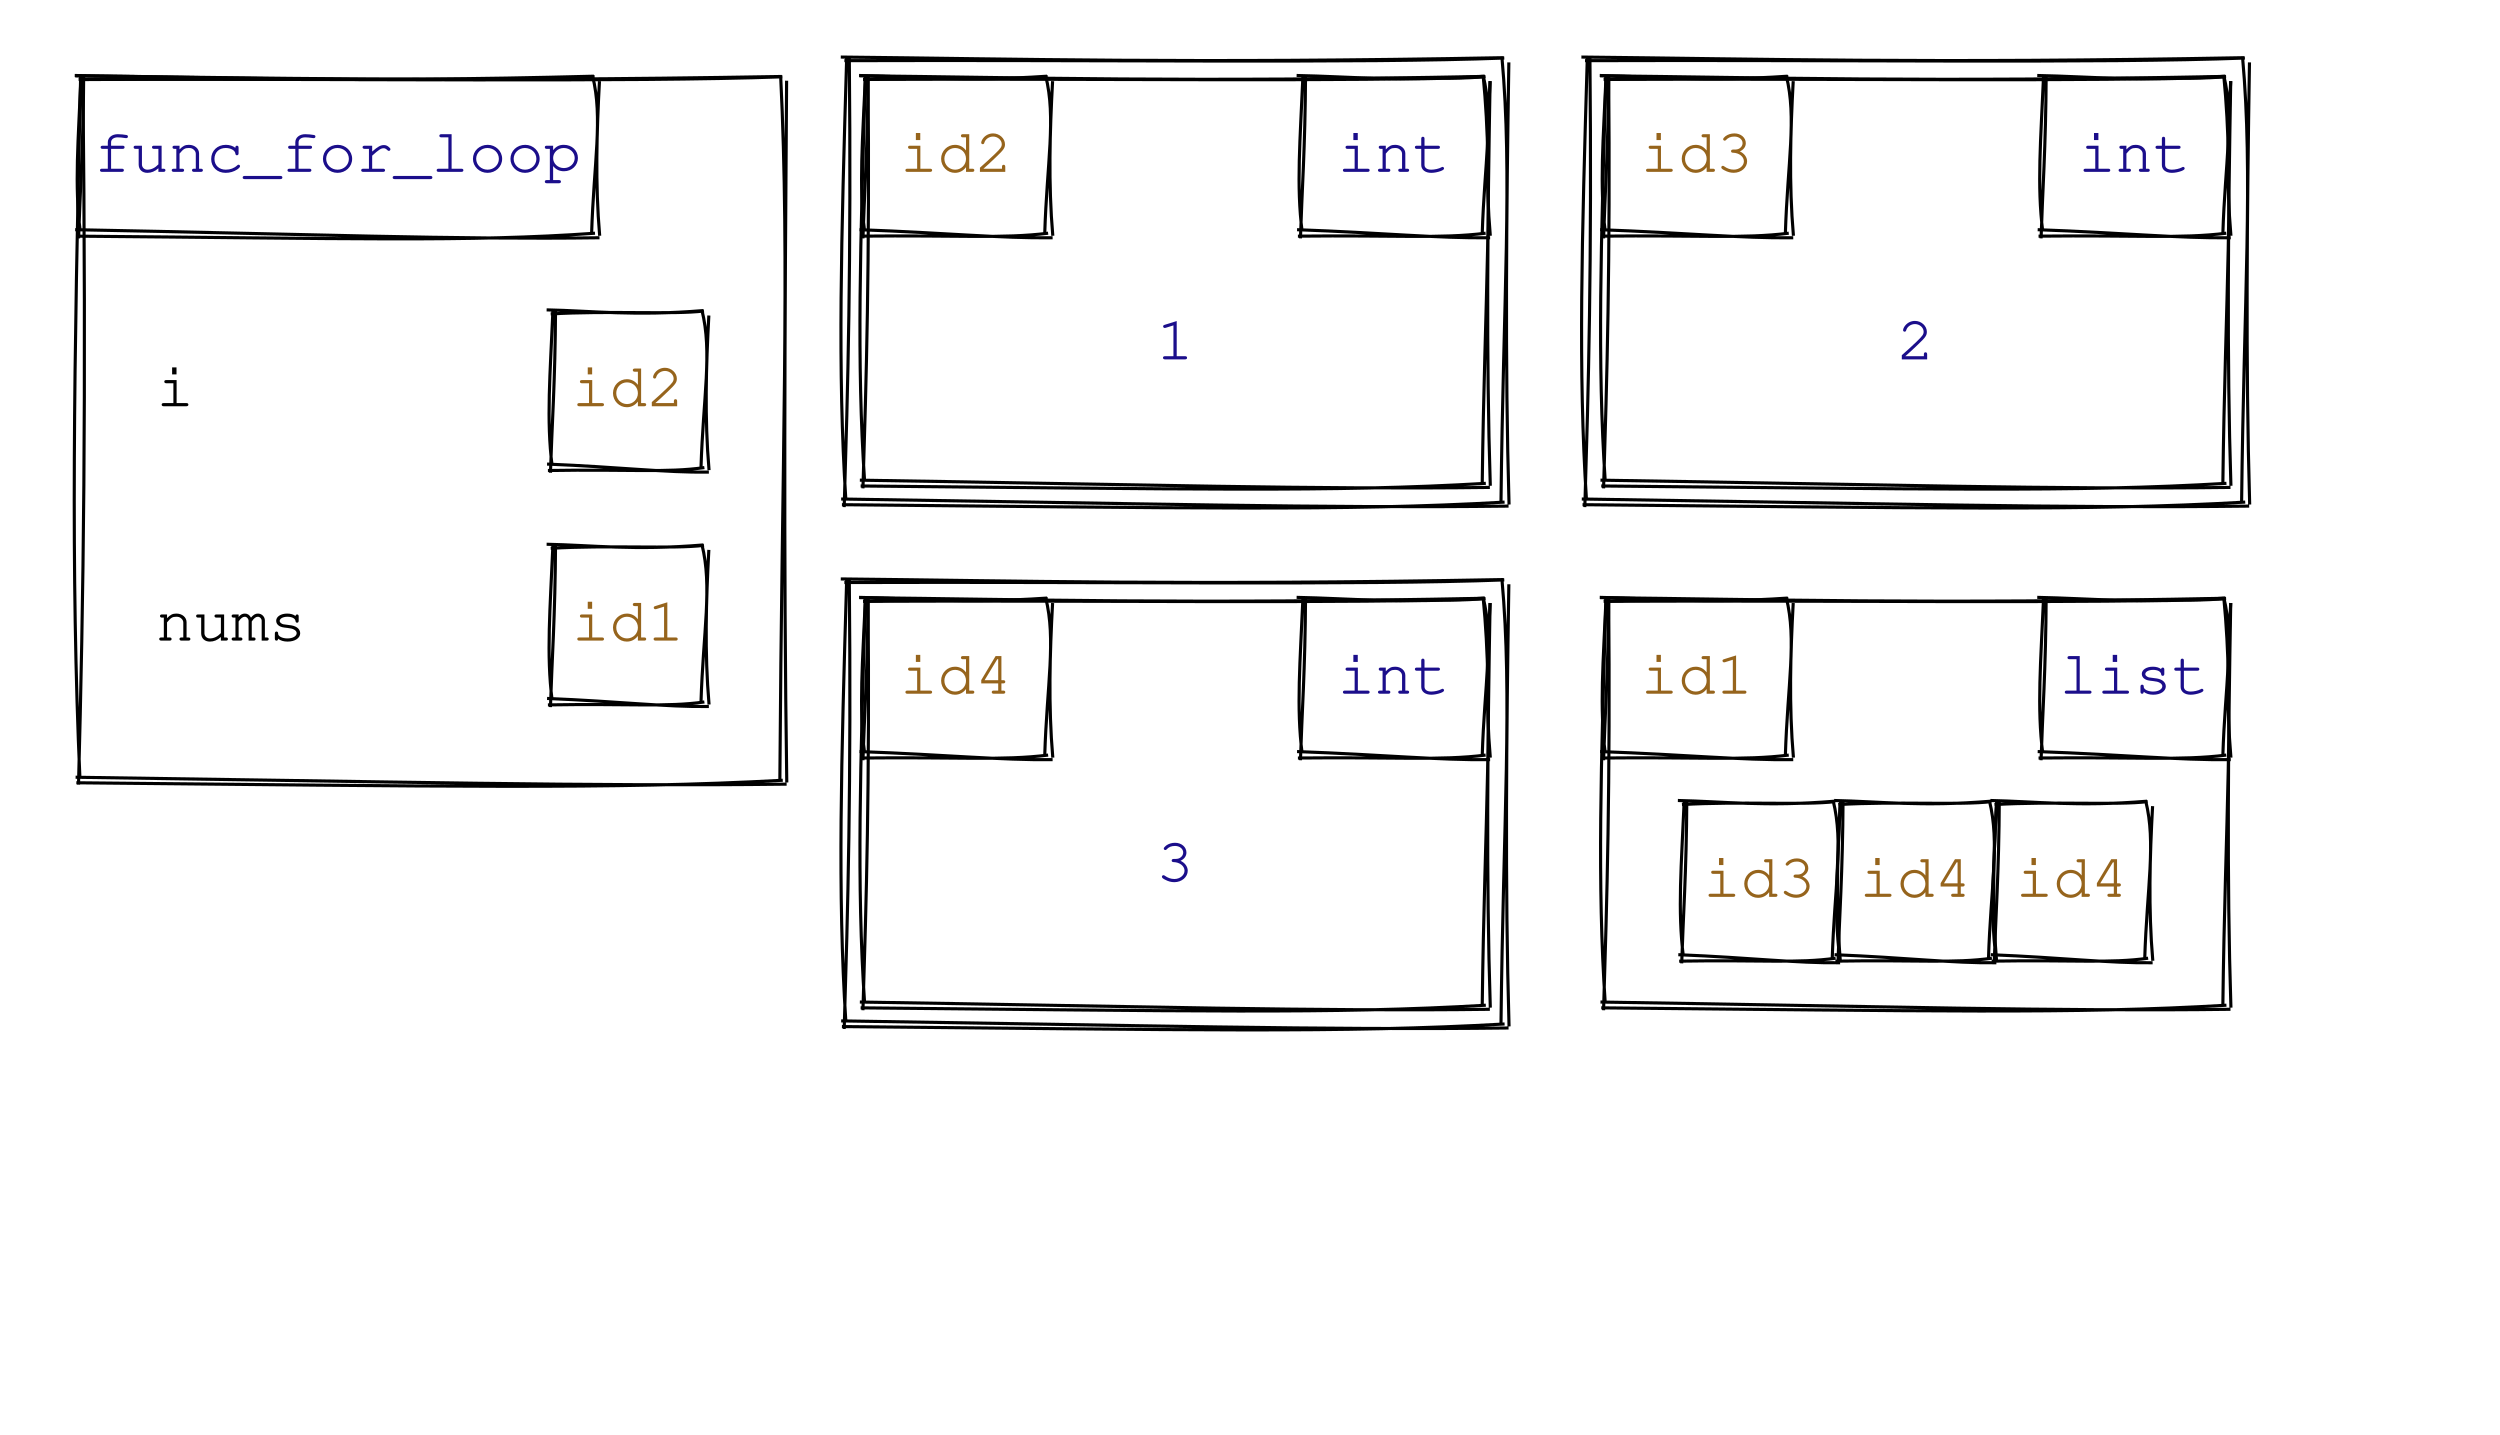
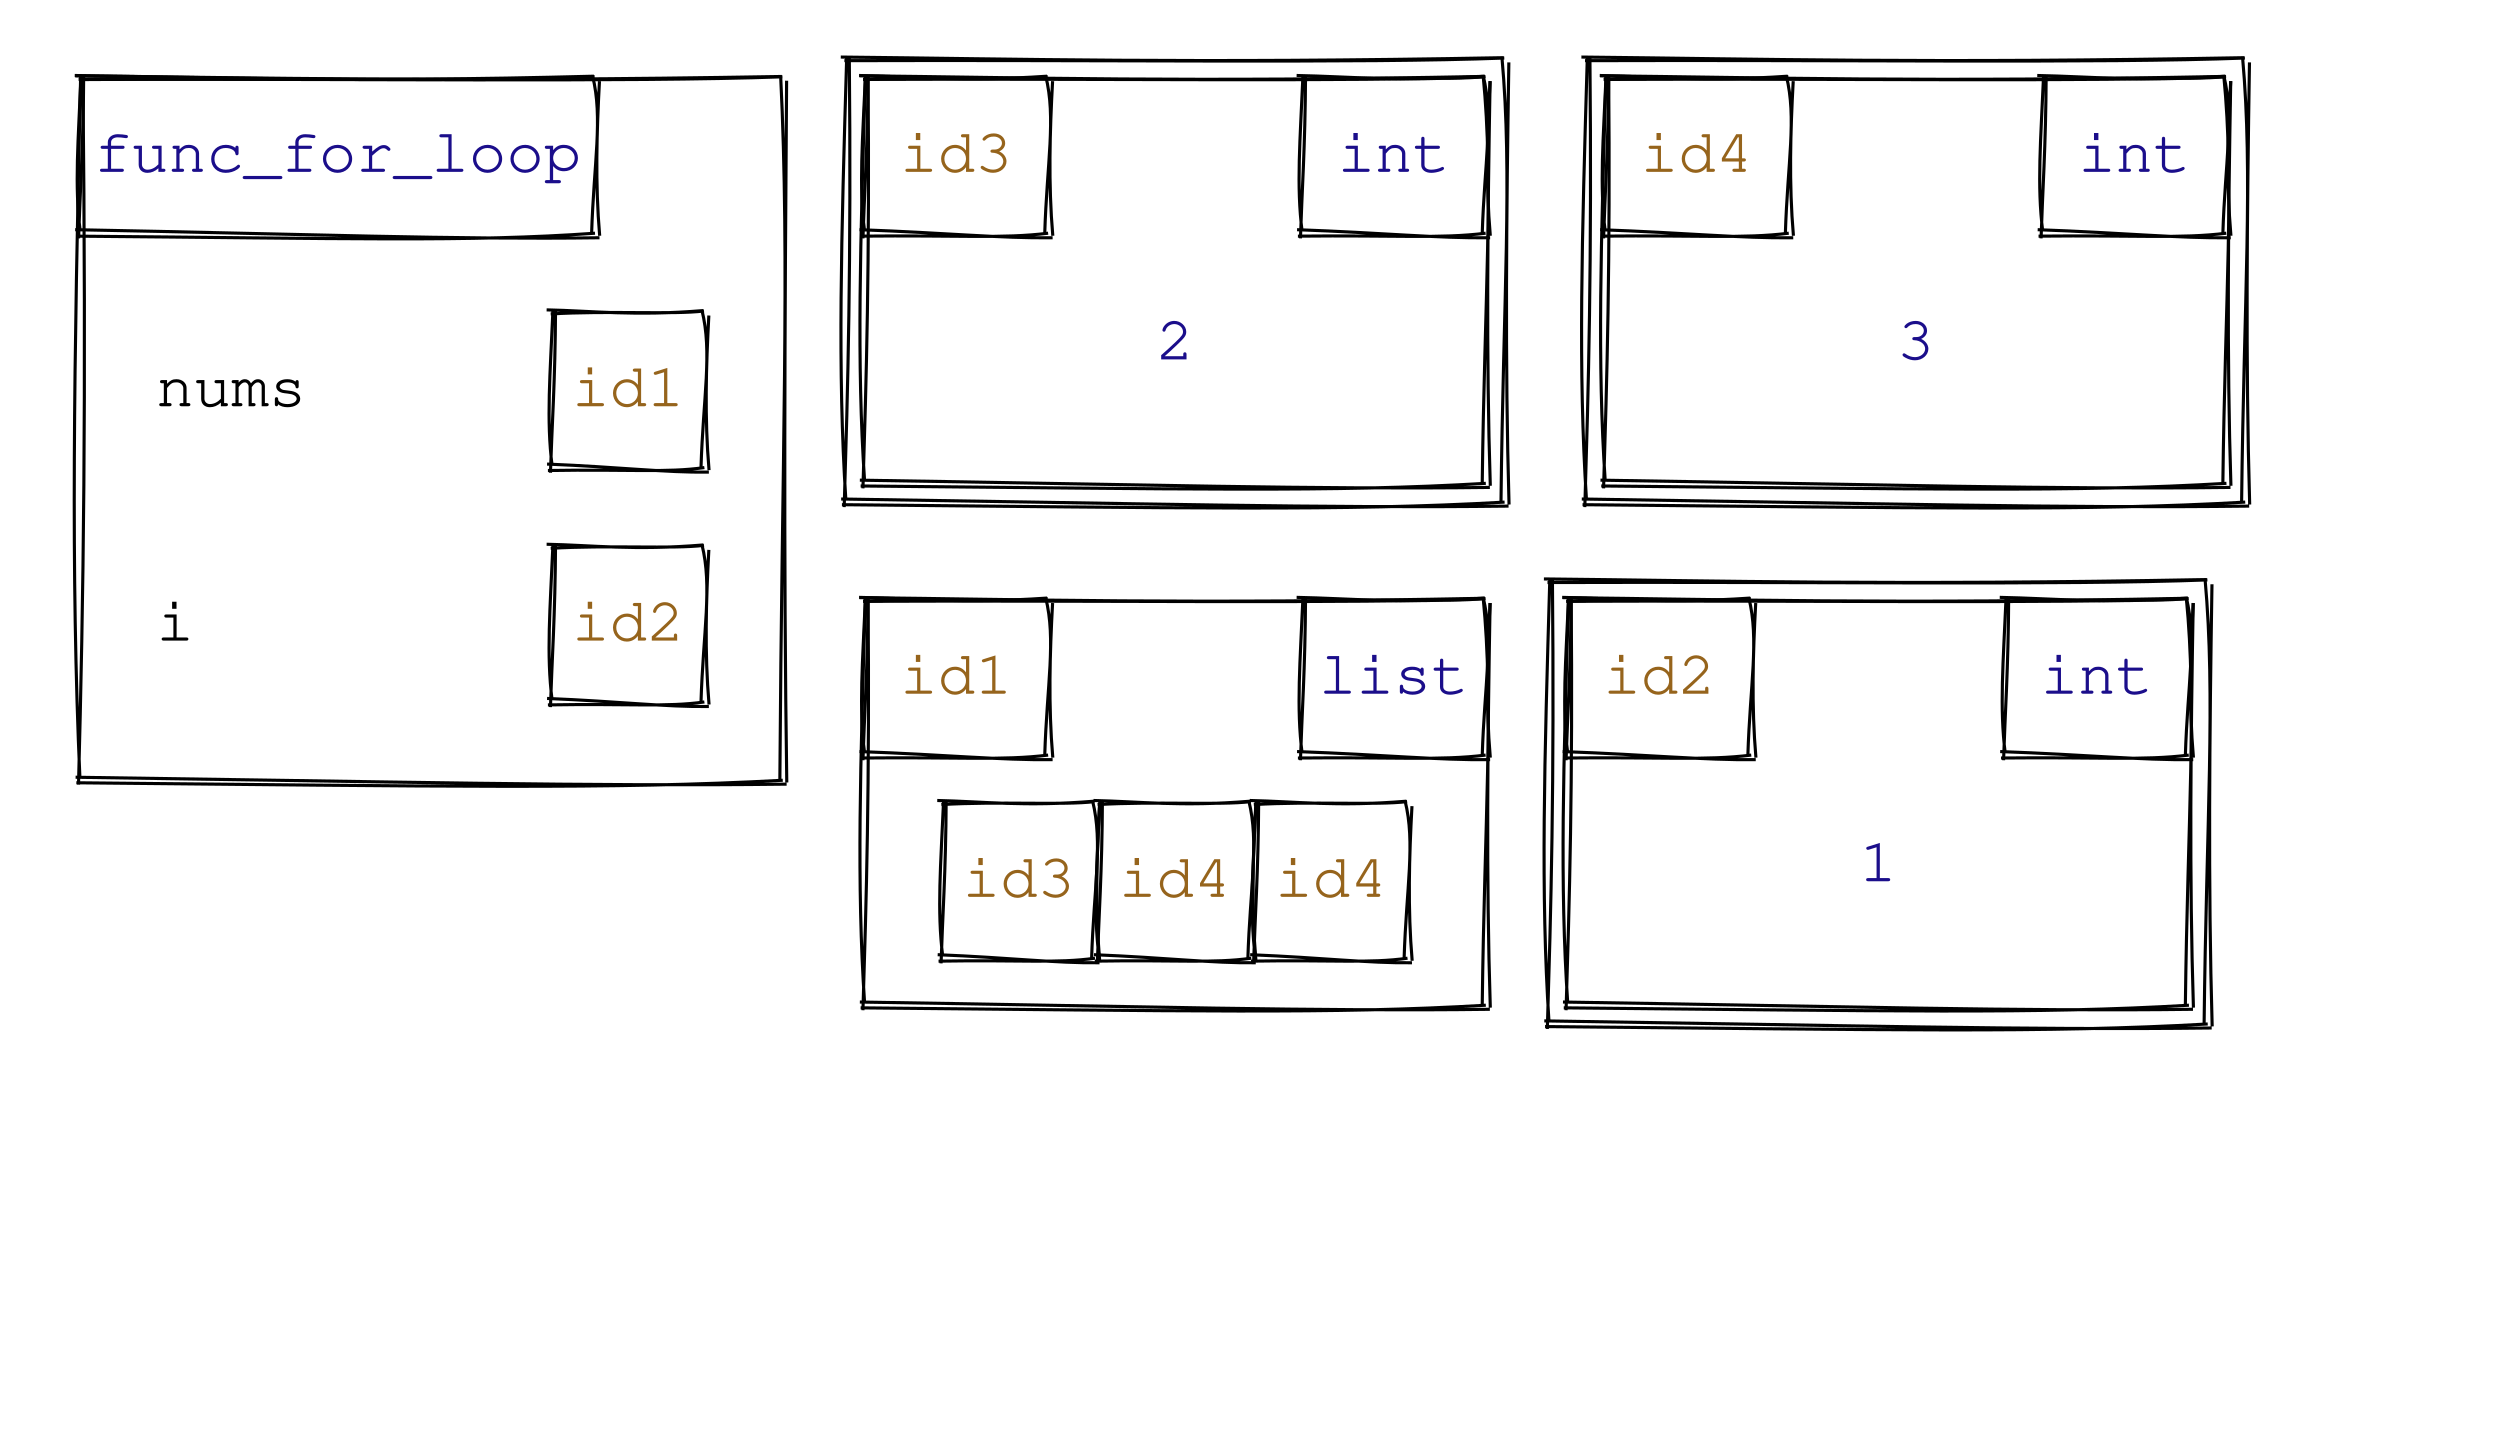
<svg xmlns="http://www.w3.org/2000/svg" width="800" height="459">
  <style>
        text {
            font-family: Consolas, Courier;
            font-size: 20px;
        }
        text.default {
            fill: rgb(0, 0, 0);
            text-anchor: middle;
        }
        text.attribute {
            fill: rgb(27, 14, 139);
            text-anchor: start;
        }
        text.variable {
            fill: rgb(0, 0, 0);
            text-anchor: start;
        }
        text.id { 
            fill: rgb(150, 100, 28);
            text-anchor: middle;
        }
        text.type {
            fill: rgb(27, 14, 139);
            text-anchor: middle;
        }
        text.value {
            fill: rgb(27, 14, 139);
            text-anchor: middle;
        }
        path {
            stroke: rgb(0, 0, 0);
        }
    </style>
  <g>
    <path d="M24.072 24.278 C83.29 24.842, 141.576 26.353, 250.207 24.47 M25.192 25.402 C112.117 25.154, 201.315 26.346, 250.383 24.582 M249.81 24.351 C252.785 84.446, 250.219 145.063, 249.551 249.84 M251.714 25.825 C251.153 102.629, 250.72 179.808, 251.768 250.385 M251.716 250.926 C189.007 251.691, 125.955 250.139, 24.192 248.717 M250.485 249.682 C195.888 252.654, 141.857 251.602, 24.43 250.487 M25.122 251.097 C26.698 191.388, 27.651 130.866, 26.524 24.084 M25.582 249.196 C22.621 182.972, 23.687 116.967, 25.809 24.34" stroke="rgb(0, 0, 0)" stroke-width="1" fill="none" />
  </g>
  <g>
    <path d="M174.917 99.157 C189.414 99.452, 202.823 101.217, 225.074 99.382 M176.224 100.47 C194.497 99.354, 215.424 100.746, 225.279 99.512 M224.614 99.244 C228.001 112.835, 225.012 127.036, 224.312 149.813 M226.831 100.962 C225.953 117.128, 225.449 133.733, 226.895 150.449 M226.836 151.081 C212.802 151.264, 198.367 149.452, 175.057 148.503 M225.399 149.628 C213.161 151.342, 201.584 150.114, 175.334 150.568 M176.142 151.278 C176.568 137.087, 177.678 121.949, 177.775 98.933 M176.678 149.063 C174.806 134.399, 176.048 119.991, 176.942 99.231" stroke="rgb(0, 0, 0)" stroke-width="1" fill="none" />
  </g>
-   <text x="50" y="130" class="variable">i</text>
-   <text x="201" y="130" class="id">id2</text>
+   <text x="50" y="130" class="variable">nums</text>
+   <text x="201" y="130" class="id">id1</text>
  <g>
    <path d="M174.917 174.157 C189.414 174.452, 202.823 176.217, 225.074 174.382 M176.224 175.47 C194.497 174.354, 215.424 175.746, 225.279 174.512 M224.614 174.244 C228.001 187.835, 225.012 202.036, 224.312 224.813 M226.831 175.962 C225.953 192.128, 225.449 208.733, 226.895 225.449 M226.836 226.081 C212.802 226.264, 198.367 224.452, 175.057 223.503 M225.399 224.628 C213.161 226.342, 201.584 225.114, 175.334 225.568 M176.142 226.278 C176.568 212.087, 177.678 196.949, 177.775 173.933 M176.678 224.063 C174.806 209.399, 176.048 194.991, 176.942 174.231" stroke="rgb(0, 0, 0)" stroke-width="1" fill="none" />
  </g>
-   <text x="50" y="205" class="variable">nums</text>
-   <text x="201" y="205" class="id">id1</text>
+   <text x="50" y="205" class="variable">i</text>
+   <text x="201" y="205" class="id">id2</text>
  <g>
    <path d="M23.917 24.157 C68.052 24.692, 111.099 26.456, 190.074 24.382 M25.224 25.47 C88.633 24.898, 154.696 26.29, 190.279 24.512 M189.614 24.244 C193.001 37.835, 190.012 52.036, 189.312 74.813 M191.831 25.962 C190.953 42.128, 190.449 58.733, 191.895 75.449 M191.836 76.081 C145.702 76.732, 99.168 74.92, 24.057 73.503 M190.399 74.628 C150.224 77.499, 110.71 76.272, 24.334 75.568 M25.142 76.278 C25.568 62.087, 26.678 46.949, 26.775 23.933 M25.678 74.063 C23.806 59.399, 25.048 44.991, 25.942 24.231" stroke="rgb(0, 0, 0)" stroke-width="1" fill="none" />
  </g>
  <text x="108" y="55" class="type">func_for_loop</text>
  <g>
    <path d="M275.026 24.241 C327.675 24.786, 379.345 26.373, 475.167 24.444 M276.201 25.423 C352.958 25.052, 432.104 26.304, 475.352 24.561 M474.614 24.244 C478.037 59.113, 475.048 94.591, 474.312 154.813 M476.831 25.962 C476.056 69.776, 475.552 114.028, 476.895 155.449 M476.752 155.973 C421.23 156.682, 365.347 155.051, 275.151 153.652 M475.459 154.666 C427.115 157.555, 379.366 156.45, 275.401 155.512 M276.142 156.278 C277.213 121.205, 278.323 85.185, 277.775 23.933 M276.678 154.063 C274.085 115.833, 275.327 77.859, 276.942 24.231" stroke="rgb(0, 0, 0)" stroke-width="1" fill="none" />
  </g>
  <g>
    <path d="M269.047 18.258 C324.728 18.812, 379.452 20.365, 481.185 18.456 M270.197 19.413 C351.647 19.1, 435.432 20.325, 481.366 18.571 M480.614 18.244 C484.042 56.305, 481.053 94.974, 480.312 160.813 M482.831 19.962 C482.071 67.923, 481.567 116.323, 482.895 161.449 M482.736 161.952 C423.896 162.688, 364.705 161.093, 269.17 159.682 M481.471 160.673 C430.241 163.603, 379.593 162.523, 269.414 161.5 M270.142 162.278 C271.31 124.073, 272.42 84.92, 271.775 17.933 M270.678 160.063 C267.977 118.298, 269.219 76.789, 270.942 18.231" stroke="rgb(0, 0, 0)" stroke-width="1" fill="none" />
  </g>
-   <text x="376" y="115" class="value">1</text>
+   <text x="376" y="115" class="value">2</text>
  <g>
    <path d="M274.917 24.157 C291.969 24.473, 307.933 26.237, 335.074 24.382 M276.224 25.47 C298.388 24.401, 323.206 25.793, 335.279 24.512 M334.614 24.244 C338.001 37.835, 335.012 52.036, 334.312 74.813 M336.831 25.962 C335.953 42.128, 335.449 58.733, 336.895 75.449 M336.836 76.081 C320.035 76.304, 302.833 74.492, 275.057 73.503 M335.399 74.628 C320.753 76.441, 306.767 75.214, 275.334 75.568 M276.142 76.278 C276.568 62.087, 277.678 46.949, 277.775 23.933 M276.678 74.063 C274.806 59.399, 276.048 44.991, 276.942 24.231" stroke="rgb(0, 0, 0)" stroke-width="1" fill="none" />
  </g>
  <g>
    <path d="M414.917 24.157 C431.969 24.473, 447.933 26.237, 475.074 24.382 M416.224 25.47 C438.388 24.401, 463.206 25.793, 475.279 24.512 M474.614 24.244 C478.001 37.835, 475.012 52.036, 474.312 74.813 M476.831 25.962 C475.953 42.128, 475.449 58.733, 476.895 75.449 M476.836 76.081 C460.035 76.304, 442.833 74.492, 415.057 73.503 M475.399 74.628 C460.753 76.441, 446.767 75.214, 415.334 75.568 M416.142 76.278 C416.568 62.087, 417.678 46.949, 417.775 23.933 M416.678 74.063 C414.806 59.399, 416.048 44.991, 416.942 24.231" stroke="rgb(0, 0, 0)" stroke-width="1" fill="none" />
  </g>
-   <text x="306" y="55" class="id">id2</text>
+   <text x="306" y="55" class="id">id3</text>
  <text x="446" y="55" class="type">int</text>
  <g>
    <path d="M512.026 24.241 C564.675 24.786, 616.345 26.373, 712.167 24.444 M513.201 25.423 C589.958 25.052, 669.104 26.304, 712.352 24.561 M711.614 24.244 C715.037 59.113, 712.048 94.591, 711.312 154.813 M713.831 25.962 C713.056 69.776, 712.552 114.028, 713.895 155.449 M713.752 155.973 C658.23 156.682, 602.347 155.051, 512.151 153.652 M712.459 154.666 C664.115 157.555, 616.366 156.45, 512.401 155.512 M513.142 156.278 C514.213 121.205, 515.323 85.185, 514.775 23.933 M513.678 154.063 C511.085 115.833, 512.327 77.859, 513.942 24.231" stroke="rgb(0, 0, 0)" stroke-width="1" fill="none" />
  </g>
  <g>
    <path d="M506.047 18.258 C561.728 18.812, 616.452 20.365, 718.185 18.456 M507.197 19.413 C588.647 19.1, 672.432 20.325, 718.366 18.571 M717.614 18.244 C721.042 56.305, 718.053 94.974, 717.312 160.813 M719.831 19.962 C719.071 67.923, 718.567 116.323, 719.895 161.449 M719.736 161.952 C660.896 162.688, 601.705 161.093, 506.17 159.682 M718.471 160.673 C667.241 163.603, 616.593 162.523, 506.414 161.5 M507.142 162.278 C508.31 124.073, 509.42 84.92, 508.775 17.933 M507.678 160.063 C504.977 118.298, 506.219 76.789, 507.942 18.231" stroke="rgb(0, 0, 0)" stroke-width="1" fill="none" />
  </g>
-   <text x="613" y="115" class="value">2</text>
+   <text x="613" y="115" class="value">3</text>
  <g>
    <path d="M511.917 24.157 C528.969 24.473, 544.933 26.237, 572.074 24.382 M513.224 25.47 C535.388 24.401, 560.206 25.793, 572.279 24.512 M571.614 24.244 C575.001 37.835, 572.012 52.036, 571.312 74.813 M573.831 25.962 C572.953 42.128, 572.449 58.733, 573.895 75.449 M573.836 76.081 C557.035 76.304, 539.833 74.492, 512.057 73.503 M572.399 74.628 C557.753 76.441, 543.767 75.214, 512.334 75.568 M513.142 76.278 C513.568 62.087, 514.678 46.949, 514.775 23.933 M513.678 74.063 C511.806 59.399, 513.048 44.991, 513.942 24.231" stroke="rgb(0, 0, 0)" stroke-width="1" fill="none" />
  </g>
  <g>
    <path d="M651.917 24.157 C668.969 24.473, 684.933 26.237, 712.074 24.382 M653.224 25.47 C675.388 24.401, 700.206 25.793, 712.279 24.512 M711.614 24.244 C715.001 37.835, 712.012 52.036, 711.312 74.813 M713.831 25.962 C712.953 42.128, 712.449 58.733, 713.895 75.449 M713.836 76.081 C697.035 76.304, 679.833 74.492, 652.057 73.503 M712.399 74.628 C697.753 76.441, 683.767 75.214, 652.334 75.568 M653.142 76.278 C653.568 62.087, 654.678 46.949, 654.775 23.933 M653.678 74.063 C651.806 59.399, 653.048 44.991, 653.942 24.231" stroke="rgb(0, 0, 0)" stroke-width="1" fill="none" />
  </g>
-   <text x="543" y="55" class="id">id3</text>
+   <text x="543" y="55" class="id">id4</text>
  <text x="683" y="55" class="type">int</text>
  <g>
    <path d="M275.026 191.241 C327.675 191.786, 379.345 193.373, 475.167 191.444 M276.201 192.423 C352.958 192.052, 432.104 193.304, 475.352 191.561 M474.614 191.244 C478.037 226.113, 475.048 261.591, 474.312 321.813 M476.831 192.962 C476.056 236.776, 475.552 281.028, 476.895 322.449 M476.752 322.973 C421.23 323.682, 365.347 322.051, 275.151 320.652 M475.459 321.666 C427.115 324.555, 379.366 323.45, 275.401 322.512 M276.142 323.278 C277.213 288.205, 278.323 252.185, 277.775 190.933 M276.678 321.063 C274.085 282.833, 275.327 244.859, 276.942 191.231" stroke="rgb(0, 0, 0)" stroke-width="1" fill="none" />
  </g>
  <g>
-     <path d="M269.047 185.258 C324.728 185.812, 379.452 187.365, 481.185 185.456 M270.197 186.413 C351.647 186.1, 435.432 187.325, 481.366 185.571 M480.614 185.244 C484.042 223.305, 481.053 261.974, 480.312 327.813 M482.831 186.962 C482.071 234.923, 481.567 283.323, 482.895 328.449 M482.736 328.952 C423.896 329.688, 364.705 328.093, 269.17 326.682 M481.471 327.673 C430.241 330.603, 379.593 329.523, 269.414 328.5 M270.142 329.278 C271.31 291.073, 272.42 251.92, 271.775 184.933 M270.678 327.063 C267.977 285.298, 269.219 243.789, 270.942 185.231" stroke="rgb(0, 0, 0)" stroke-width="1" fill="none" />
+     <path d="M299.917 256.157 C314.414 256.452, 327.823 258.217, 350.074 256.382 M301.224 257.47 C319.497 256.354, 340.424 257.746, 350.279 256.512 M349.614 256.244 C353.001 269.835, 350.012 284.036, 349.312 306.813 M351.831 257.962 C350.953 274.128, 350.449 290.733, 351.895 307.449 M351.836 308.081 C337.802 308.264, 323.367 306.452, 300.057 305.503 M350.399 306.628 C338.161 308.342, 326.584 307.114, 300.334 307.568 M301.142 308.278 C301.568 294.087, 302.678 278.949, 302.775 255.933 M301.678 306.063 C299.806 291.399, 301.048 276.991, 301.942 256.231" stroke="rgb(0, 0, 0)" stroke-width="1" fill="none" />
  </g>
-   <text x="376" y="282" class="value">3</text>
+   <text x="326" y="287" class="id">id3</text>
+   <g>
+     <path d="M349.917 256.157 C364.414 256.452, 377.823 258.217, 400.074 256.382 M351.224 257.47 C369.497 256.354, 390.424 257.746, 400.279 256.512 M399.614 256.244 C403.001 269.835, 400.012 284.036, 399.312 306.813 M401.831 257.962 C400.953 274.128, 400.449 290.733, 401.895 307.449 M401.836 308.081 C387.802 308.264, 373.367 306.452, 350.057 305.503 M400.399 306.628 C388.161 308.342, 376.584 307.114, 350.334 307.568 M351.142 308.278 C351.568 294.087, 352.678 278.949, 352.775 255.933 M351.678 306.063 C349.806 291.399, 351.048 276.991, 351.942 256.231" stroke="rgb(0, 0, 0)" stroke-width="1" fill="none" />
+   </g>
+   <text x="376" y="287" class="id">id4</text>
+   <g>
+     <path d="M399.917 256.157 C414.414 256.452, 427.823 258.217, 450.074 256.382 M401.224 257.47 C419.497 256.354, 440.424 257.746, 450.279 256.512 M449.614 256.244 C453.001 269.835, 450.012 284.036, 449.312 306.813 M451.831 257.962 C450.953 274.128, 450.449 290.733, 451.895 307.449 M451.836 308.081 C437.802 308.264, 423.367 306.452, 400.057 305.503 M450.399 306.628 C438.161 308.342, 426.584 307.114, 400.334 307.568 M401.142 308.278 C401.568 294.087, 402.678 278.949, 402.775 255.933 M401.678 306.063 C399.806 291.399, 401.048 276.991, 401.942 256.231" stroke="rgb(0, 0, 0)" stroke-width="1" fill="none" />
+   </g>
+   <text x="426" y="287" class="id">id4</text>
  <g>
    <path d="M274.917 191.157 C291.969 191.473, 307.933 193.237, 335.074 191.382 M276.224 192.47 C298.388 191.401, 323.206 192.793, 335.279 191.512 M334.614 191.244 C338.001 204.835, 335.012 219.036, 334.312 241.813 M336.831 192.962 C335.953 209.128, 335.449 225.733, 336.895 242.449 M336.836 243.081 C320.035 243.304, 302.833 241.492, 275.057 240.503 M335.399 241.628 C320.753 243.441, 306.767 242.214, 275.334 242.568 M276.142 243.278 C276.568 229.087, 277.678 213.949, 277.775 190.933 M276.678 241.063 C274.806 226.399, 276.048 211.991, 276.942 191.231" stroke="rgb(0, 0, 0)" stroke-width="1" fill="none" />
  </g>
  <g>
    <path d="M414.917 191.157 C431.969 191.473, 447.933 193.237, 475.074 191.382 M416.224 192.47 C438.388 191.401, 463.206 192.793, 475.279 191.512 M474.614 191.244 C478.001 204.835, 475.012 219.036, 474.312 241.813 M476.831 192.962 C475.953 209.128, 475.449 225.733, 476.895 242.449 M476.836 243.081 C460.035 243.304, 442.833 241.492, 415.057 240.503 M475.399 241.628 C460.753 243.441, 446.767 242.214, 415.334 242.568 M416.142 243.278 C416.568 229.087, 417.678 213.949, 417.775 190.933 M416.678 241.063 C414.806 226.399, 416.048 211.991, 416.942 191.231" stroke="rgb(0, 0, 0)" stroke-width="1" fill="none" />
  </g>
-   <text x="306" y="222" class="id">id4</text>
-   <text x="446" y="222" class="type">int</text>
+   <text x="306" y="222" class="id">id1</text>
+   <text x="446" y="222" class="type">list</text>
  <g>
-     <path d="M512.026 191.241 C564.675 191.786, 616.345 193.373, 712.167 191.444 M513.201 192.423 C589.958 192.052, 669.104 193.304, 712.352 191.561 M711.614 191.244 C715.037 226.113, 712.048 261.591, 711.312 321.813 M713.831 192.962 C713.056 236.776, 712.552 281.028, 713.895 322.449 M713.752 322.973 C658.23 323.682, 602.347 322.051, 512.151 320.652 M712.459 321.666 C664.115 324.555, 616.366 323.45, 512.401 322.512 M513.142 323.278 C514.213 288.205, 515.323 252.185, 514.775 190.933 M513.678 321.063 C511.085 282.833, 512.327 244.859, 513.942 191.231" stroke="rgb(0, 0, 0)" stroke-width="1" fill="none" />
+     <path d="M500.026 191.241 C552.675 191.786, 604.345 193.373, 700.167 191.444 M501.201 192.423 C577.958 192.052, 657.104 193.304, 700.352 191.561 M699.614 191.244 C703.037 226.113, 700.048 261.591, 699.312 321.813 M701.831 192.962 C701.056 236.776, 700.552 281.028, 701.895 322.449 M701.752 322.973 C646.23 323.682, 590.347 322.051, 500.151 320.652 M700.459 321.666 C652.115 324.555, 604.366 323.45, 500.401 322.512 M501.142 323.278 C502.213 288.205, 503.323 252.185, 502.775 190.933 M501.678 321.063 C499.085 282.833, 500.327 244.859, 501.942 191.231" stroke="rgb(0, 0, 0)" stroke-width="1" fill="none" />
  </g>
  <g>
-     <path d="M536.917 256.157 C551.414 256.452, 564.823 258.217, 587.074 256.382 M538.224 257.47 C556.497 256.354, 577.424 257.746, 587.279 256.512 M586.614 256.244 C590.001 269.835, 587.012 284.036, 586.312 306.813 M588.831 257.962 C587.953 274.128, 587.449 290.733, 588.895 307.449 M588.836 308.081 C574.802 308.264, 560.367 306.452, 537.057 305.503 M587.399 306.628 C575.161 308.342, 563.584 307.114, 537.334 307.568 M538.142 308.278 C538.568 294.087, 539.678 278.949, 539.775 255.933 M538.678 306.063 C536.806 291.399, 538.048 276.991, 538.942 256.231" stroke="rgb(0, 0, 0)" stroke-width="1" fill="none" />
+     <path d="M494.047 185.258 C549.728 185.812, 604.452 187.365, 706.185 185.456 M495.197 186.413 C576.647 186.1, 660.432 187.325, 706.366 185.571 M705.614 185.244 C709.042 223.305, 706.053 261.974, 705.312 327.813 M707.831 186.962 C707.071 234.923, 706.567 283.323, 707.895 328.449 M707.736 328.952 C648.896 329.688, 589.705 328.093, 494.17 326.682 M706.471 327.673 C655.241 330.603, 604.593 329.523, 494.414 328.5 M495.142 329.278 C496.31 291.073, 497.42 251.92, 496.775 184.933 M495.678 327.063 C492.977 285.298, 494.219 243.789, 495.942 185.231" stroke="rgb(0, 0, 0)" stroke-width="1" fill="none" />
  </g>
-   <text x="563" y="287" class="id">id3</text>
+   <text x="601" y="282" class="value">1</text>
  <g>
-     <path d="M586.917 256.157 C601.414 256.452, 614.823 258.217, 637.074 256.382 M588.224 257.47 C606.497 256.354, 627.424 257.746, 637.279 256.512 M636.614 256.244 C640.001 269.835, 637.012 284.036, 636.312 306.813 M638.831 257.962 C637.953 274.128, 637.449 290.733, 638.895 307.449 M638.836 308.081 C624.802 308.264, 610.367 306.452, 587.057 305.503 M637.399 306.628 C625.161 308.342, 613.584 307.114, 587.334 307.568 M588.142 308.278 C588.568 294.087, 589.678 278.949, 589.775 255.933 M588.678 306.063 C586.806 291.399, 588.048 276.991, 588.942 256.231" stroke="rgb(0, 0, 0)" stroke-width="1" fill="none" />
-   </g>
-   <text x="613" y="287" class="id">id4</text>
-   <g>
-     <path d="M636.917 256.157 C651.414 256.452, 664.823 258.217, 687.074 256.382 M638.224 257.47 C656.497 256.354, 677.424 257.746, 687.279 256.512 M686.614 256.244 C690.001 269.835, 687.012 284.036, 686.312 306.813 M688.831 257.962 C687.953 274.128, 687.449 290.733, 688.895 307.449 M688.836 308.081 C674.802 308.264, 660.367 306.452, 637.057 305.503 M687.399 306.628 C675.161 308.342, 663.584 307.114, 637.334 307.568 M638.142 308.278 C638.568 294.087, 639.678 278.949, 639.775 255.933 M638.678 306.063 C636.806 291.399, 638.048 276.991, 638.942 256.231" stroke="rgb(0, 0, 0)" stroke-width="1" fill="none" />
-   </g>
-   <text x="663" y="287" class="id">id4</text>
-   <g>
-     <path d="M511.917 191.157 C528.969 191.473, 544.933 193.237, 572.074 191.382 M513.224 192.47 C535.388 191.401, 560.206 192.793, 572.279 191.512 M571.614 191.244 C575.001 204.835, 572.012 219.036, 571.312 241.813 M573.831 192.962 C572.953 209.128, 572.449 225.733, 573.895 242.449 M573.836 243.081 C557.035 243.304, 539.833 241.492, 512.057 240.503 M572.399 241.628 C557.753 243.441, 543.767 242.214, 512.334 242.568 M513.142 243.278 C513.568 229.087, 514.678 213.949, 514.775 190.933 M513.678 241.063 C511.806 226.399, 513.048 211.991, 513.942 191.231" stroke="rgb(0, 0, 0)" stroke-width="1" fill="none" />
+     <path d="M499.917 191.157 C516.969 191.473, 532.933 193.237, 560.074 191.382 M501.224 192.47 C523.388 191.401, 548.206 192.793, 560.279 191.512 M559.614 191.244 C563.001 204.835, 560.012 219.036, 559.312 241.813 M561.831 192.962 C560.953 209.128, 560.449 225.733, 561.895 242.449 M561.836 243.081 C545.035 243.304, 527.833 241.492, 500.057 240.503 M560.399 241.628 C545.753 243.441, 531.767 242.214, 500.334 242.568 M501.142 243.278 C501.568 229.087, 502.678 213.949, 502.775 190.933 M501.678 241.063 C499.806 226.399, 501.048 211.991, 501.942 191.231" stroke="rgb(0, 0, 0)" stroke-width="1" fill="none" />
  </g>
  <g>
-     <path d="M651.917 191.157 C668.969 191.473, 684.933 193.237, 712.074 191.382 M653.224 192.47 C675.388 191.401, 700.206 192.793, 712.279 191.512 M711.614 191.244 C715.001 204.835, 712.012 219.036, 711.312 241.813 M713.831 192.962 C712.953 209.128, 712.449 225.733, 713.895 242.449 M713.836 243.081 C697.035 243.304, 679.833 241.492, 652.057 240.503 M712.399 241.628 C697.753 243.441, 683.767 242.214, 652.334 242.568 M653.142 243.278 C653.568 229.087, 654.678 213.949, 654.775 190.933 M653.678 241.063 C651.806 226.399, 653.048 211.991, 653.942 191.231" stroke="rgb(0, 0, 0)" stroke-width="1" fill="none" />
+     <path d="M639.917 191.157 C656.969 191.473, 672.933 193.237, 700.074 191.382 M641.224 192.47 C663.388 191.401, 688.206 192.793, 700.279 191.512 M699.614 191.244 C703.001 204.835, 700.012 219.036, 699.312 241.813 M701.831 192.962 C700.953 209.128, 700.449 225.733, 701.895 242.449 M701.836 243.081 C685.035 243.304, 667.833 241.492, 640.057 240.503 M700.399 241.628 C685.753 243.441, 671.767 242.214, 640.334 242.568 M641.142 243.278 C641.568 229.087, 642.678 213.949, 642.775 190.933 M641.678 241.063 C639.806 226.399, 641.048 211.991, 641.942 191.231" stroke="rgb(0, 0, 0)" stroke-width="1" fill="none" />
  </g>
-   <text x="543" y="222" class="id">id1</text>
-   <text x="683" y="222" class="type">list</text>
+   <text x="531" y="222" class="id">id2</text>
+   <text x="671" y="222" class="type">int</text>
</svg>
